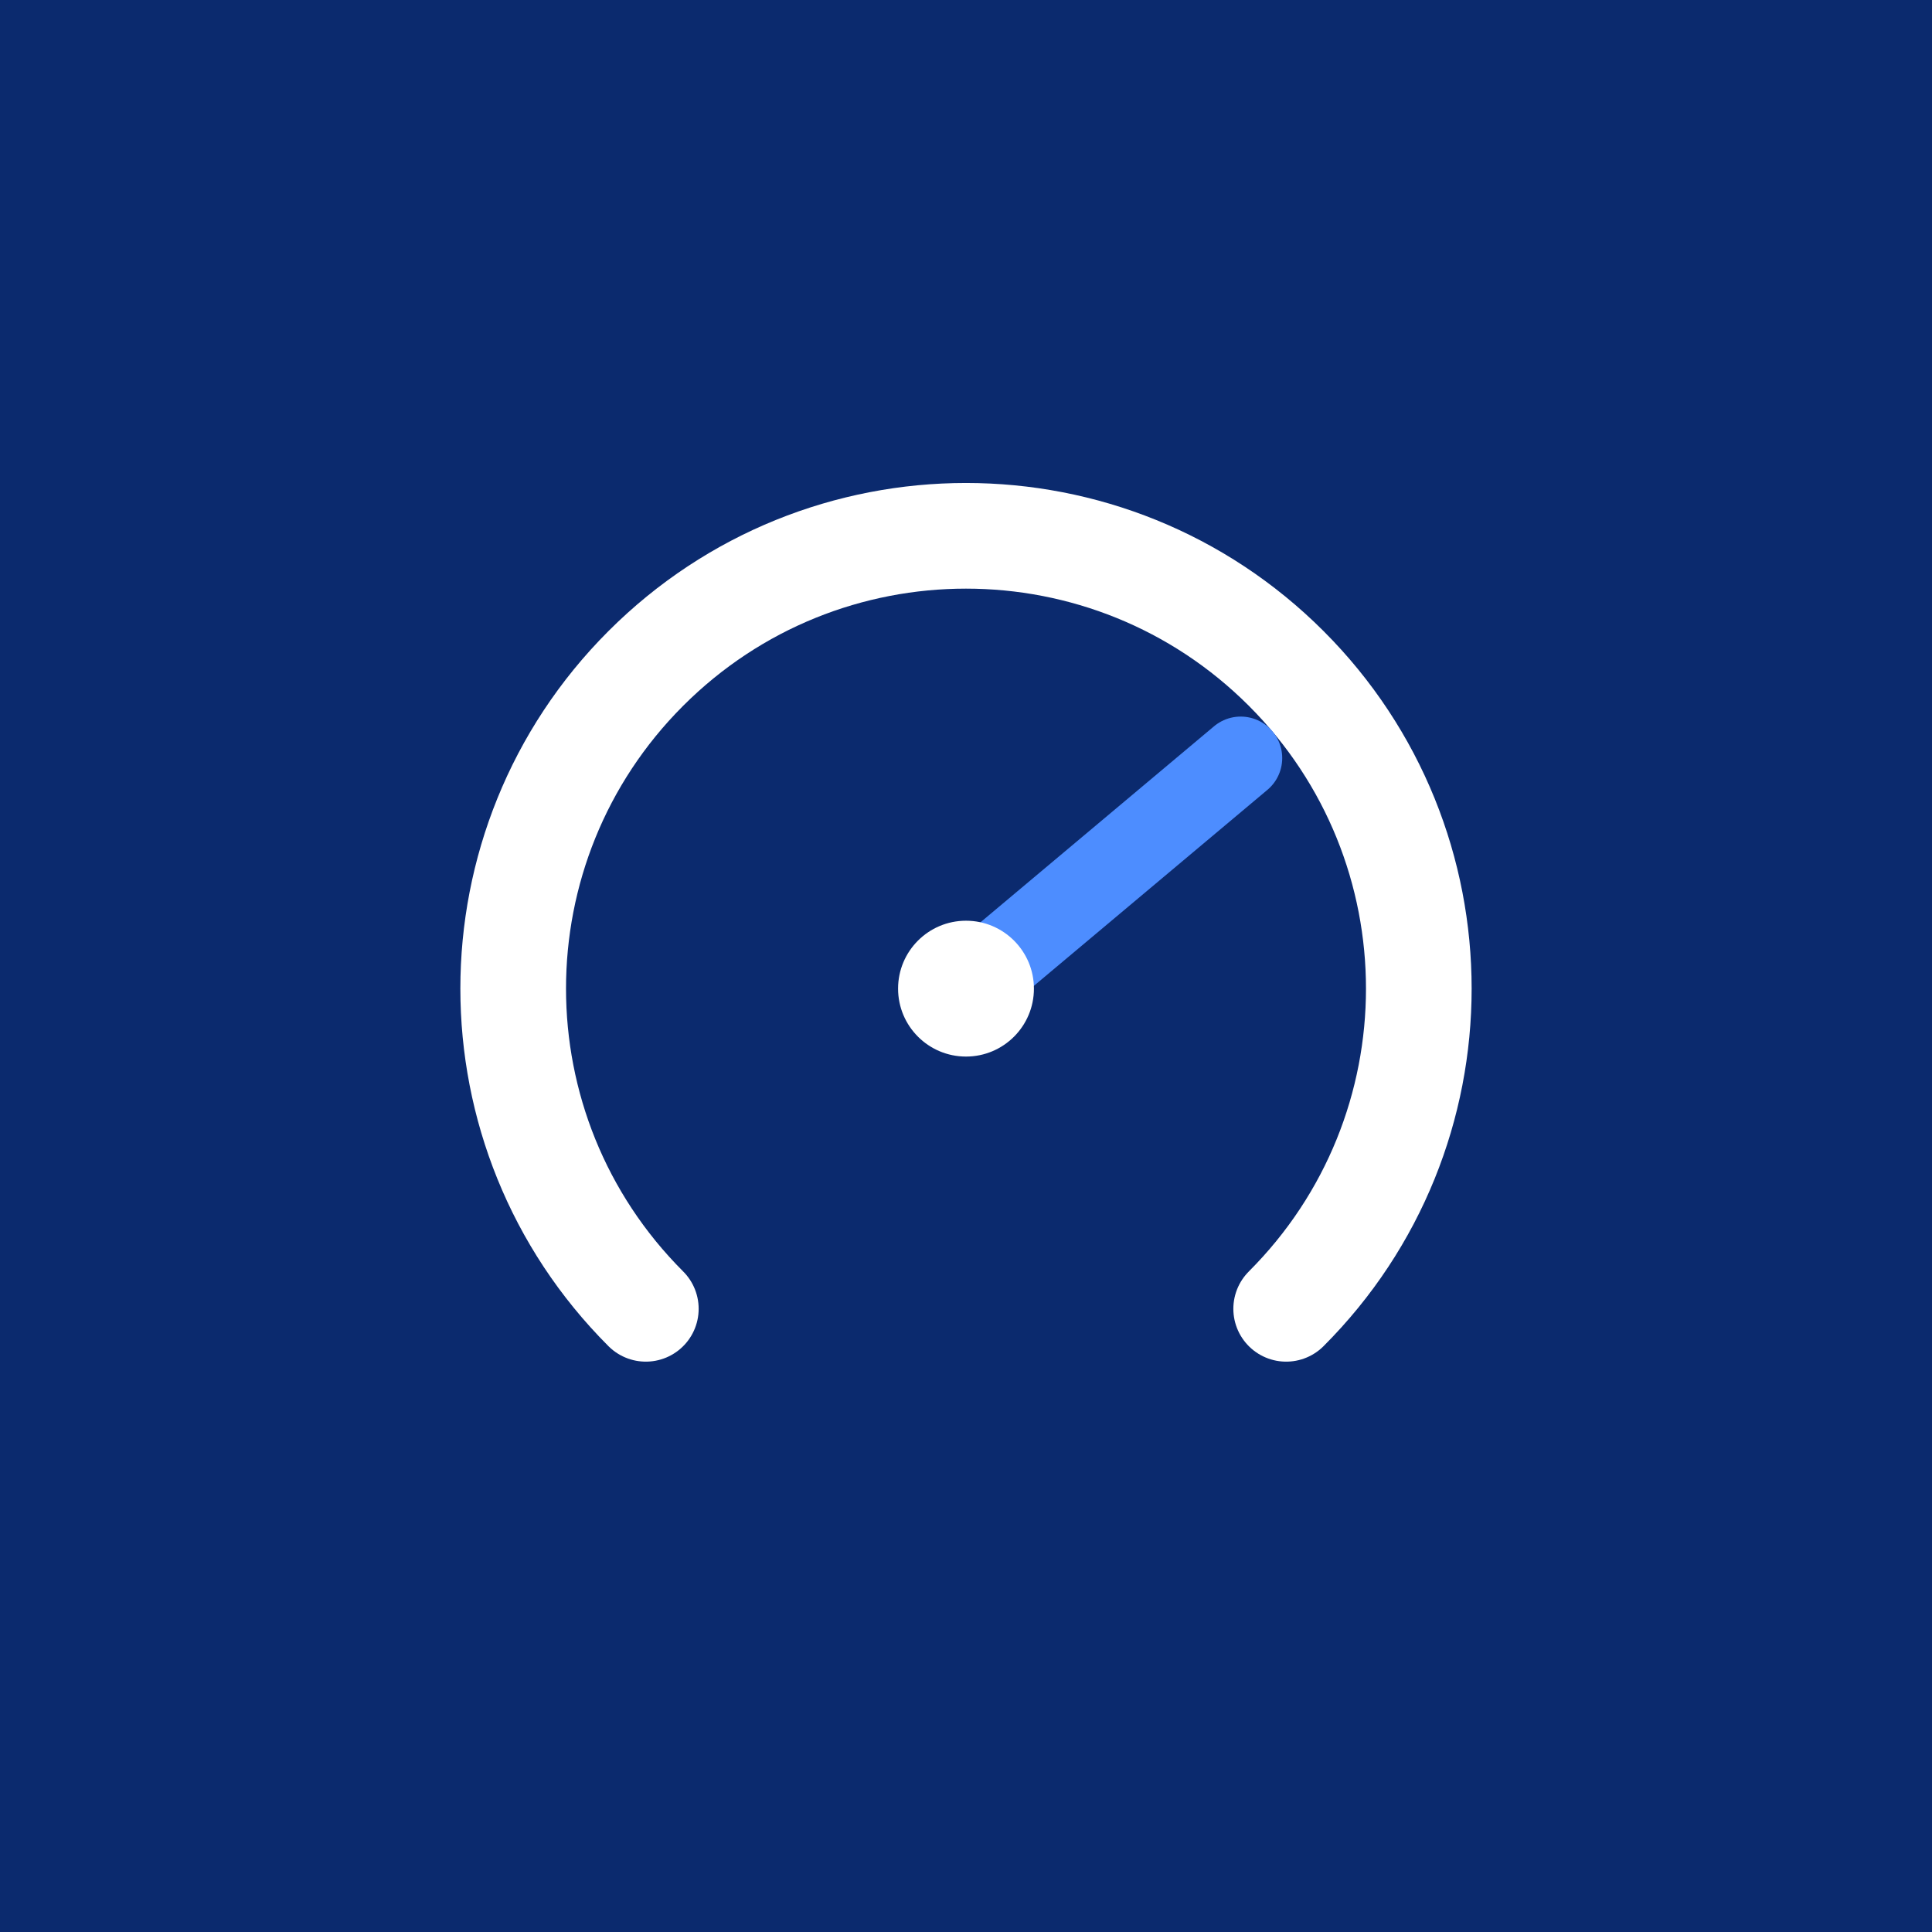
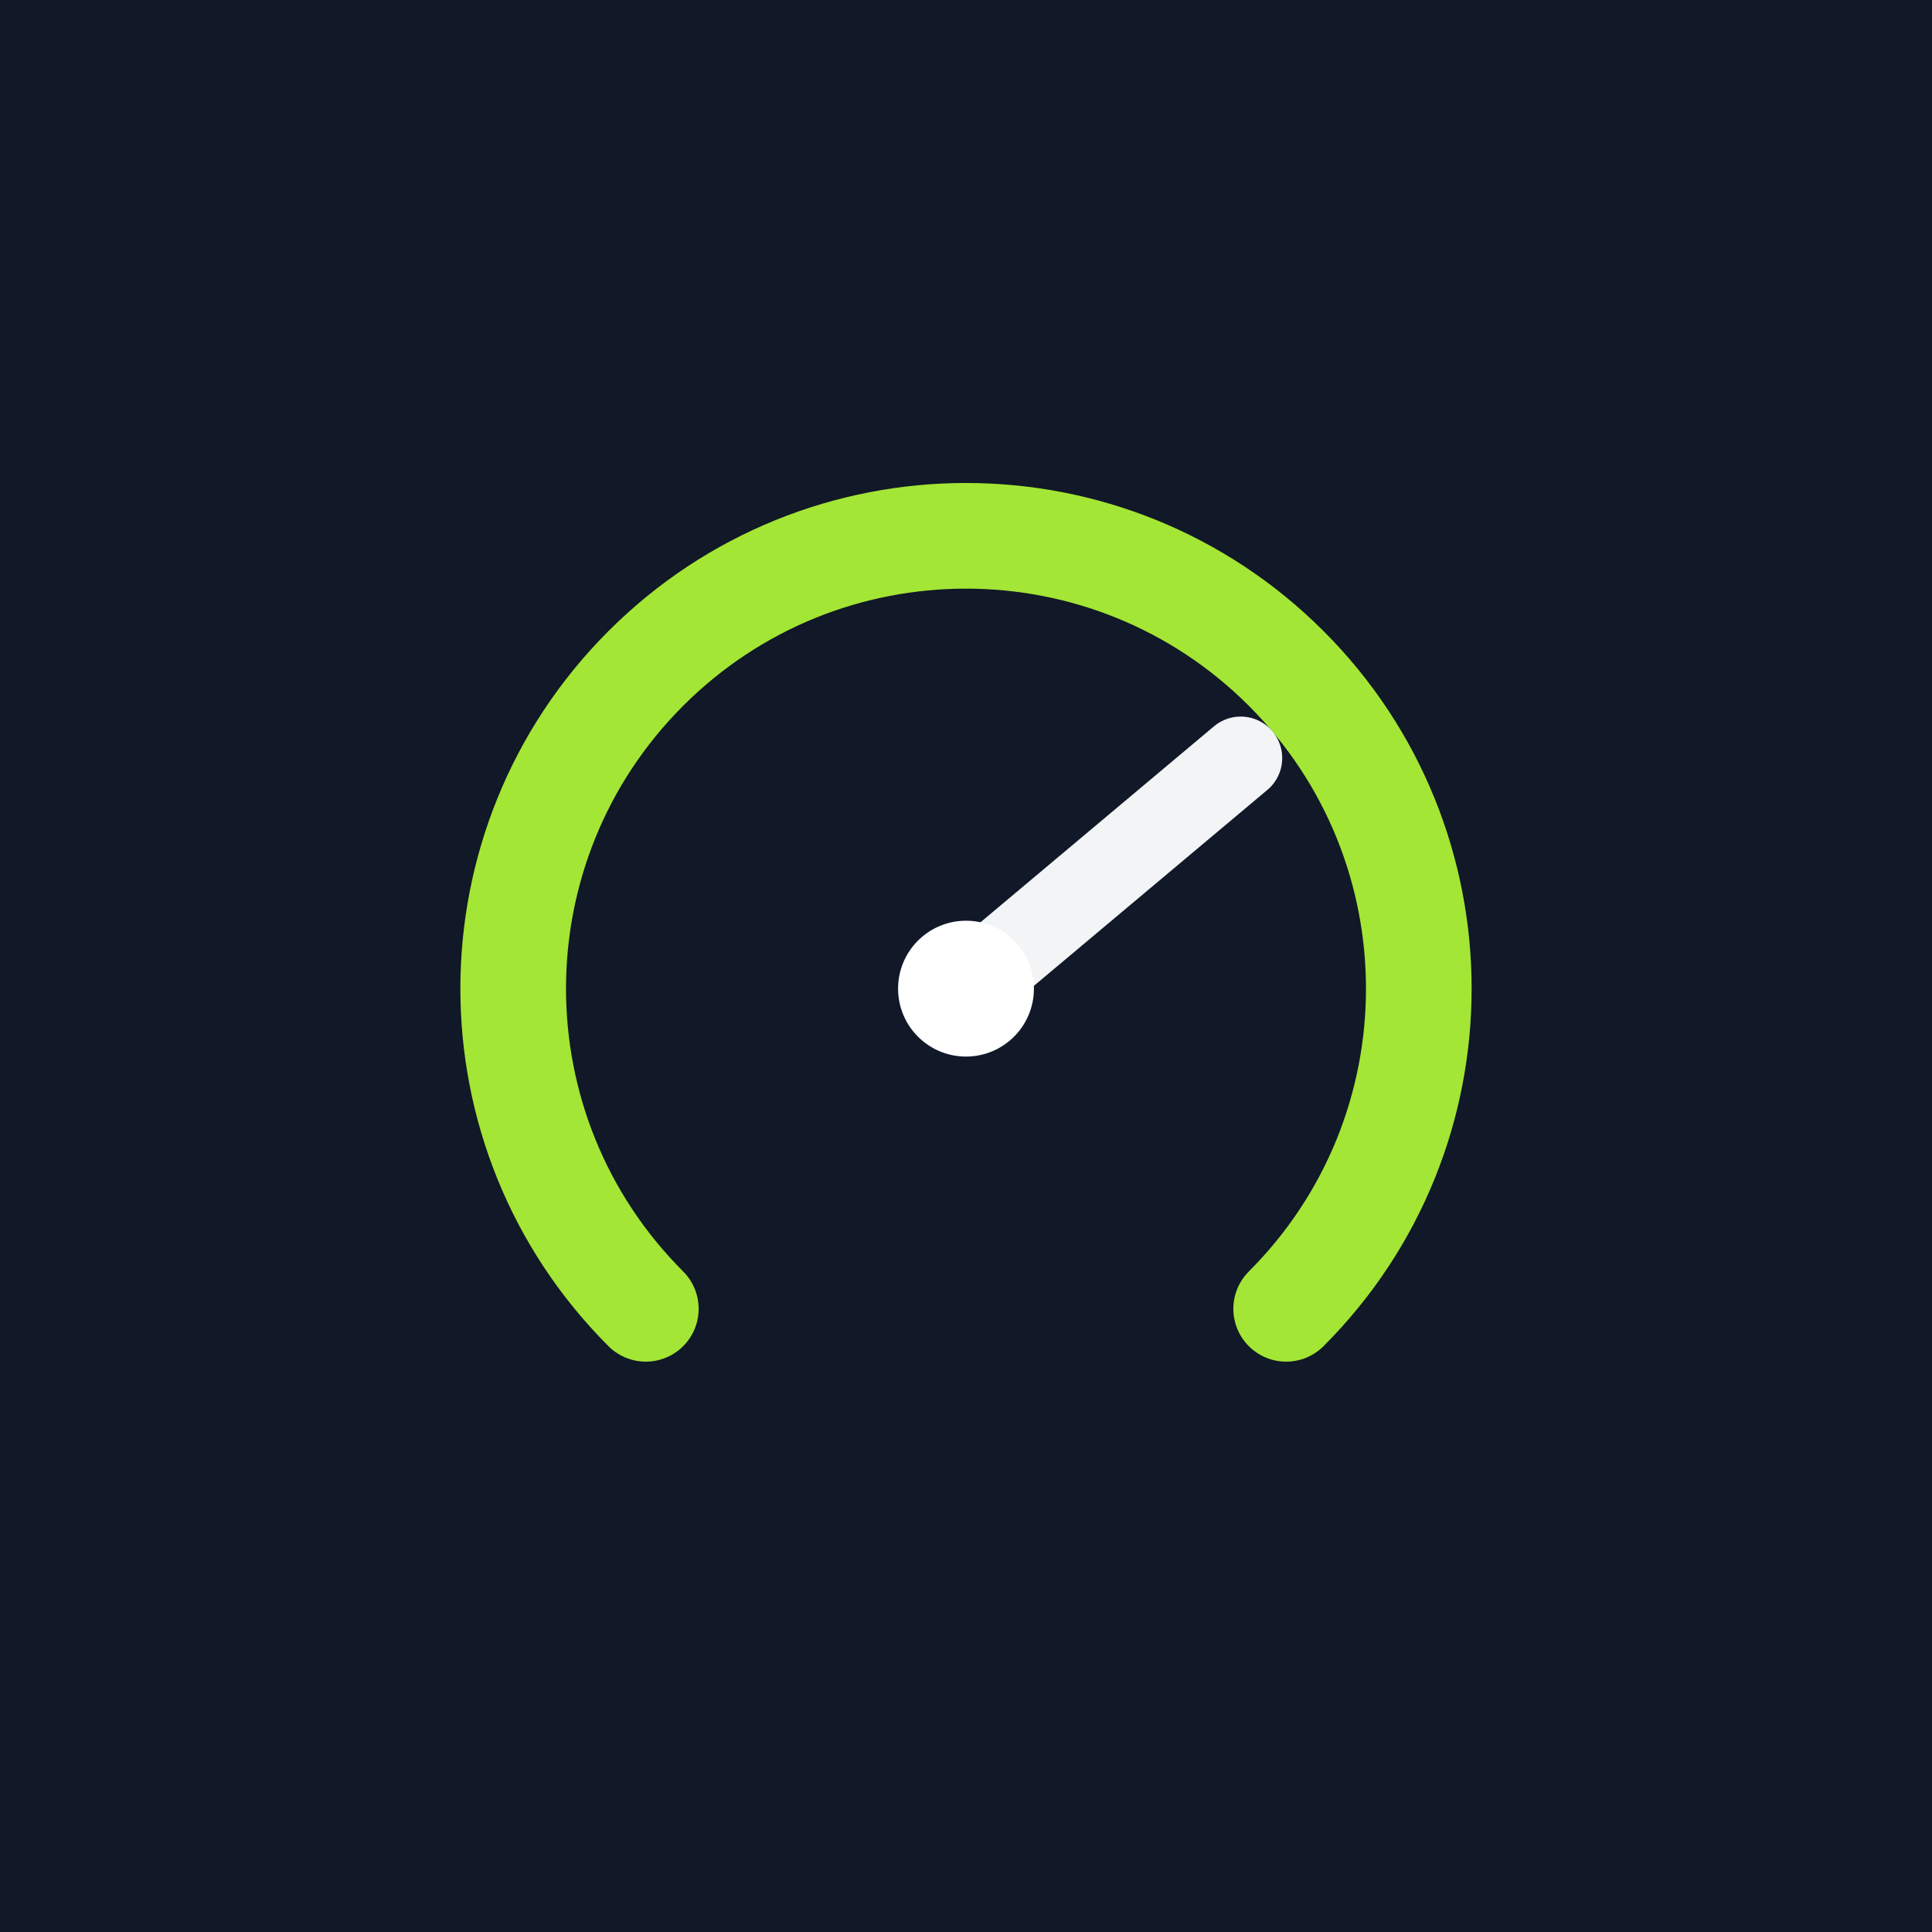
<svg xmlns="http://www.w3.org/2000/svg" viewBox="0 0 512 512" width="512" height="512">
-   <rect width="512" height="512" fill="#0b2a6e" />
-   <path d="M171.15 346.85 A120 120 0 1 1 340.85 346.85" fill="none" stroke="#ffffff" stroke-width="28" stroke-linecap="round" />
-   <line x1="256" y1="262" x2="328.8" y2="200.9" stroke="#4d8dff" stroke-width="22" stroke-linecap="round" />
+   <rect width="512" height="512" fill="#111827" />
+   <path d="M171.15 346.85 A120 120 0 1 1 340.85 346.85" fill="none" stroke="#a3e635" stroke-width="28" stroke-linecap="round" />
+   <line x1="256" y1="262" x2="328.8" y2="200.9" stroke="#f3f4f6" stroke-width="22" stroke-linecap="round" />
  <circle cx="256" cy="262" r="18" fill="#ffffff" />
</svg>
